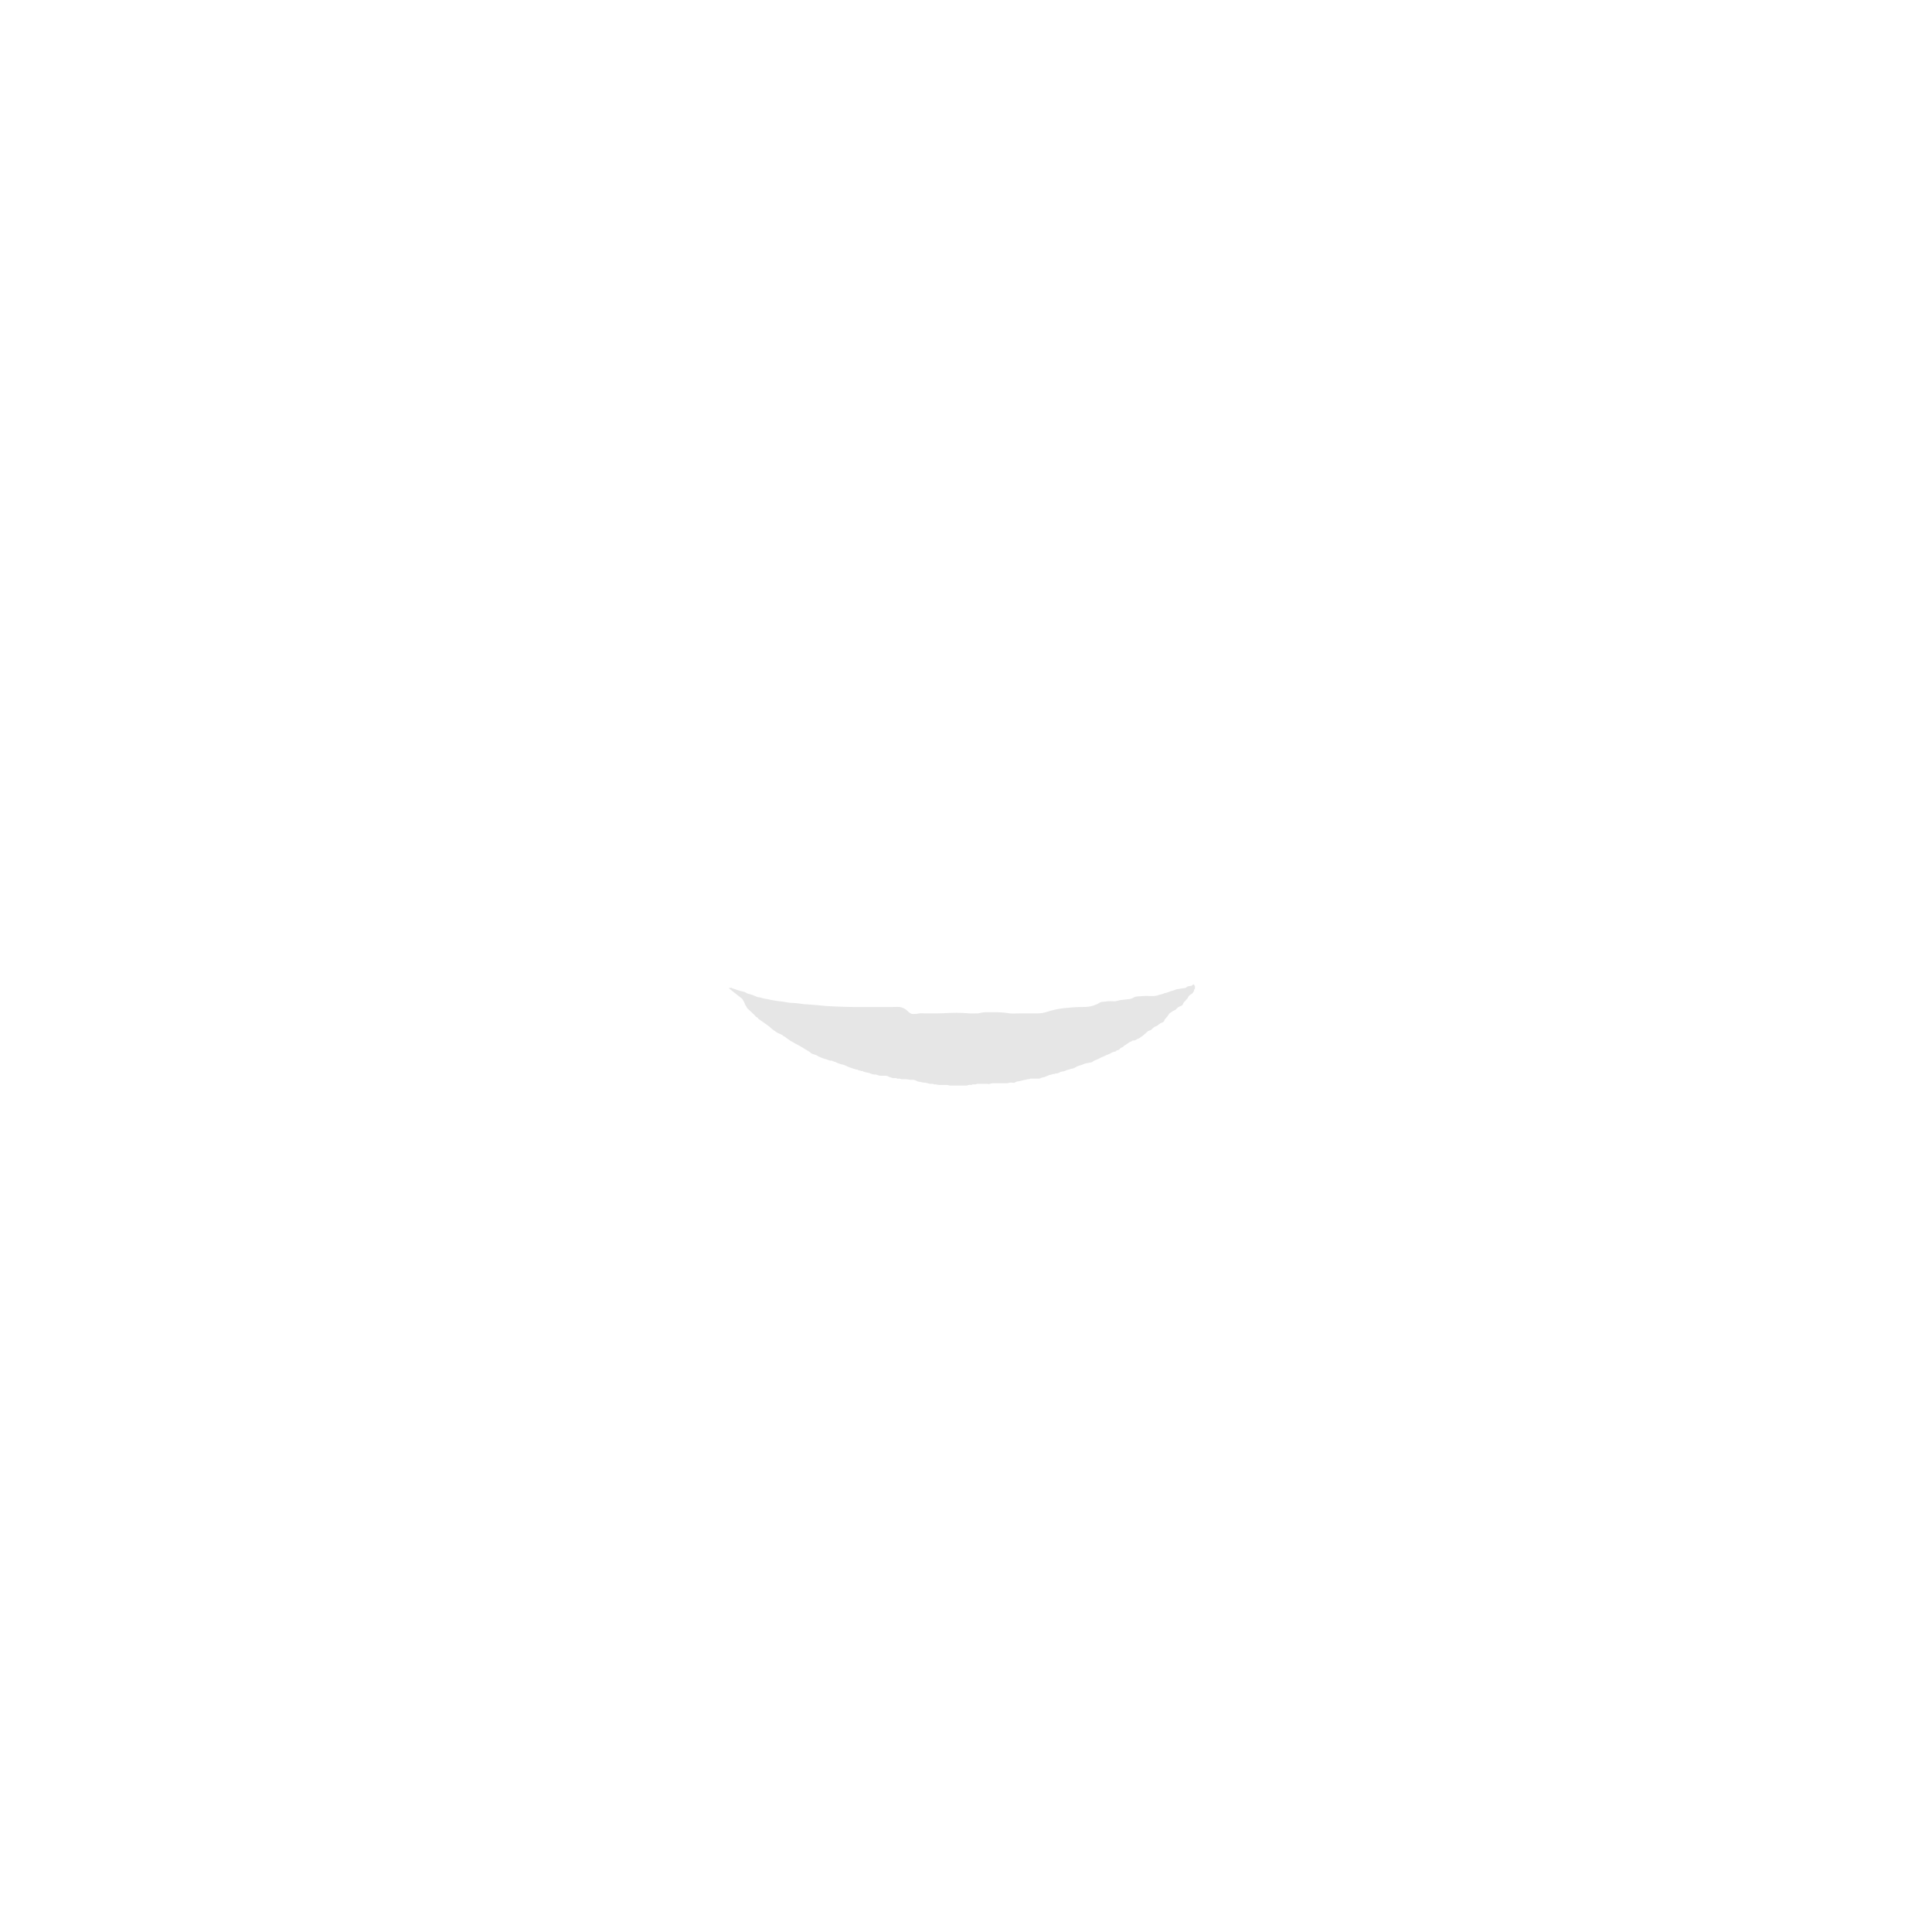
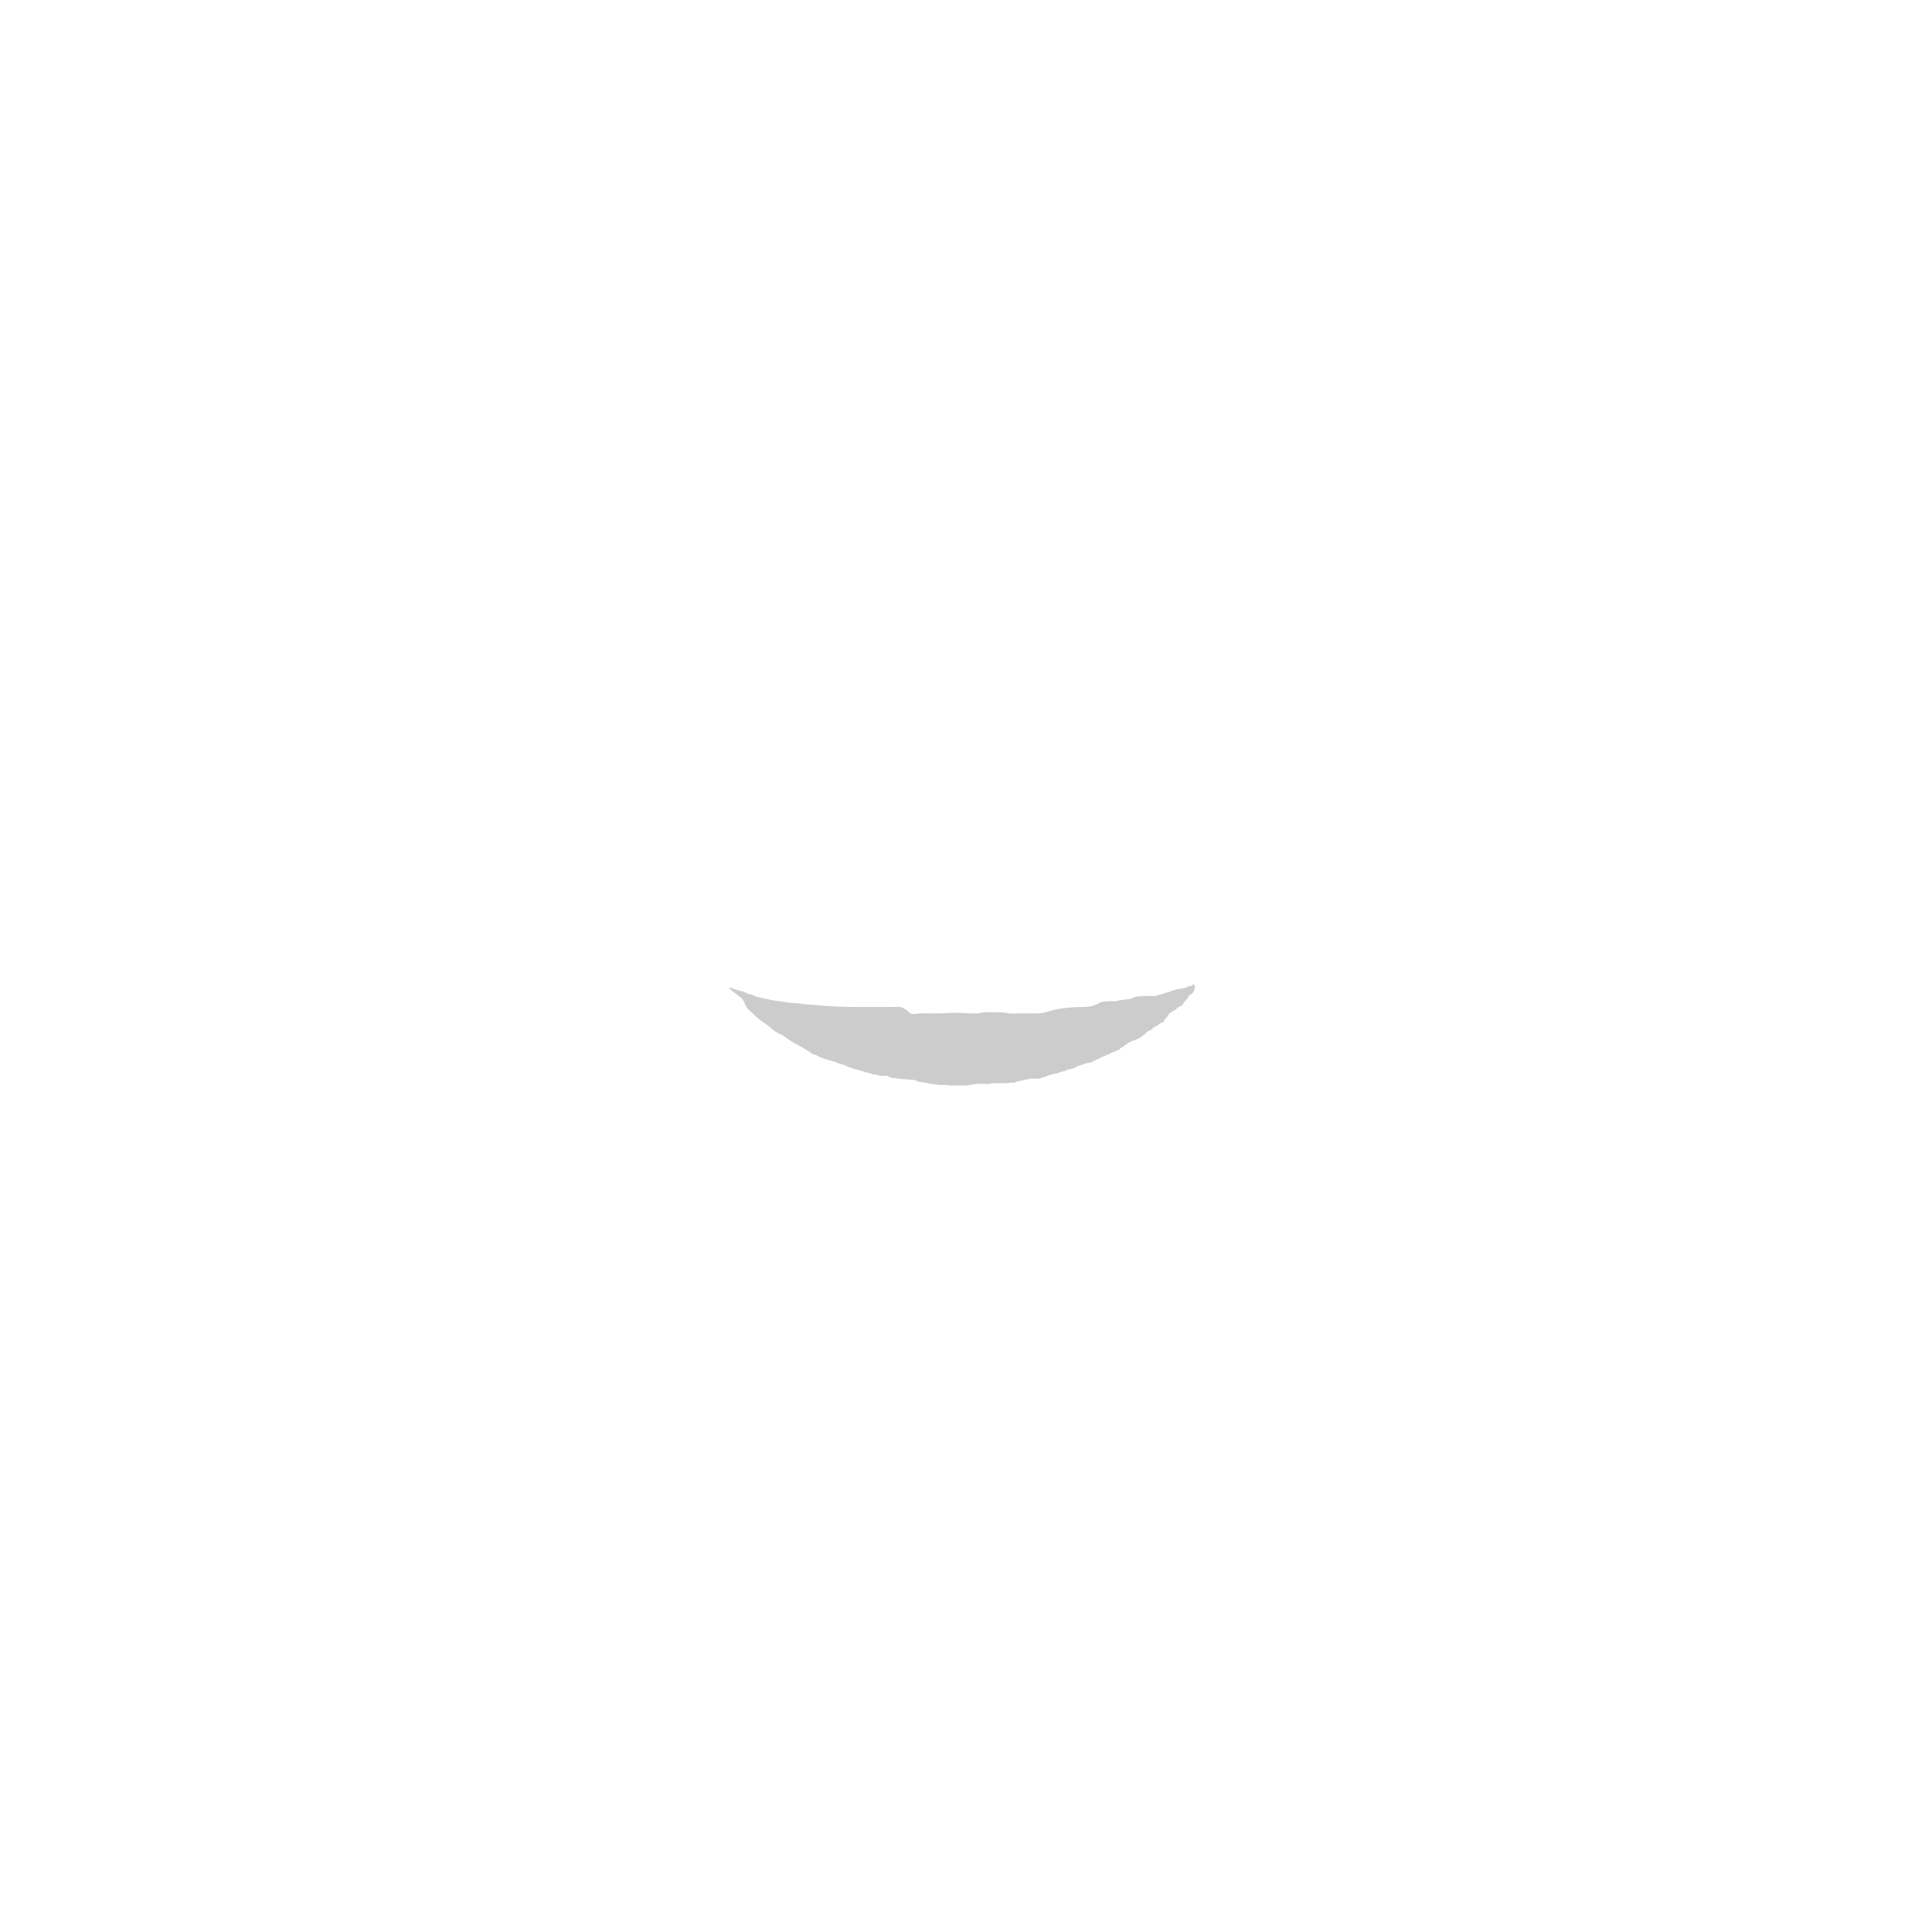
<svg xmlns="http://www.w3.org/2000/svg" width="512" height="512">
  <g id="stubble">
-     <path stroke="null" fill-opacity="0.1" d="m193.064,261.823c0.217,0 0.217,0 0.434,0c0,0 0.281,-0.108 0.434,0c0.154,0.108 0.217,0.153 0.217,0.153c0.217,0 0.434,0.153 0.652,0.153c0,0 0.217,0.153 0.434,0.153c0,0 0.217,0.153 0.434,0.153c0,0 0.151,0.07 0.434,0.153c0.201,0.059 0.44,0.118 0.652,0.153c0.473,0.079 0.652,0.153 0.869,0.306c0.217,0.153 0.368,0.223 0.652,0.306c0.201,0.059 0.652,0.153 1.086,0.306c0.434,0.153 0.837,0.333 1.086,0.459c0.394,0.2 0.869,0.153 1.303,0.306c0.434,0.153 0.875,0.257 1.303,0.306c0.678,0.078 1.092,0.257 1.521,0.306c0.678,0.078 1.308,0.25 1.955,0.306c1.778,0.154 2.39,0.459 3.693,0.459c0.869,0 1.935,0.229 2.824,0.306c1.294,0.112 2.392,0.141 3.91,0.306c1.306,0.142 2.392,0.245 4.128,0.306c2.181,0.077 3.693,0.153 5.431,0.153c1.738,0 3.041,0 4.562,0c1.303,0 2.39,0 3.259,0c0.652,0 1.303,0 1.955,0c0.869,0 1.529,-0.074 2.172,0c0.678,0.078 1.303,0.459 1.738,0.766c0.217,0.153 0.434,0.459 0.652,0.612c0.217,0.153 0.434,0.306 0.434,0.306c0.217,0 0.217,0.153 0.434,0.153c0.217,0 0.434,0 0.652,0c0.434,0 0.831,-0.074 1.303,-0.153c0.423,-0.07 1.086,0 1.303,0c0.434,0 0.869,0 1.086,0c0.434,0 0.869,0 0.869,0c0.217,0 0.869,0 1.521,0c1.521,0 2.824,-0.153 4.997,-0.153c1.086,0 2.587,0.076 3.476,0.153c0.647,0.056 1.303,0 1.738,0c0.217,0 0.434,0 0.434,0c0.217,0 0.446,-0.083 0.869,-0.153c0.473,-0.079 0.869,-0.153 1.086,-0.153c0.217,0 0.652,0 1.086,0c0.652,0 1.522,-0.023 2.172,0c2.181,0.077 2.581,0.229 3.259,0.306c0.858,0.098 1.738,0 2.607,0c0.869,0 2.172,0 2.824,0c0.869,0 1.303,0 1.738,0c0.217,0 1.322,0.032 2.39,-0.306c1.773,-0.561 3.257,-0.928 4.779,-1.072c1.736,-0.164 3.041,-0.306 4.562,-0.306c1.521,0 2.424,-0.093 3.041,-0.306c0.704,-0.243 1.303,-0.459 1.521,-0.612c0.434,-0.306 0.869,-0.459 1.086,-0.459c0.434,0 0.843,-0.076 1.521,-0.153c0.429,-0.049 0.869,0 1.086,0c0.434,0 0.658,0.035 0.869,0c0.473,-0.079 0.831,-0.228 1.303,-0.306c0.423,-0.07 0.831,-0.074 1.304,-0.153c0.423,-0.07 0.888,-0.064 1.303,-0.153c0.75,-0.16 1.048,-0.534 1.521,-0.612c0.634,-0.106 1.277,-0.076 1.955,-0.153c0.643,-0.074 1.303,0 1.955,0c0.434,0 1.103,0.032 1.738,-0.153c0.449,-0.131 0.663,-0.236 1.086,-0.306c0.473,-0.079 0.658,-0.271 0.869,-0.306c0.473,-0.079 0.685,-0.189 1.086,-0.306c0.284,-0.083 0.396,-0.228 0.869,-0.306c0.423,-0.07 0.585,-0.223 0.869,-0.306c0.201,-0.059 0.434,-0.153 0.652,-0.153c0.217,0 0.652,-0.153 0.869,-0.153c0.217,0 0.663,-0.083 1.086,-0.153c0.473,-0.079 0.396,-0.381 0.869,-0.459c0.423,-0.07 0.668,-0.095 0.869,-0.153c0.284,-0.083 0.217,-0.306 0.434,-0.306c0,0 0.217,0 0.217,0c0,0.153 0,0.306 0.217,0.306c0,0 0,0 0,0.153c0,0 0,0 0,0.153c0,0 0,0 0,0.153c0,0 0,0 0,0.153c0,0 0,0.153 0,0.153c0,0.153 -0.1,0.106 -0.217,0.306c-0.083,0.141 0,0.153 0,0.306c0,0.153 -0.217,0.153 -0.217,0.306c0,0.153 -0.134,0.165 -0.217,0.306c-0.118,0.2 -0.434,0.306 -0.434,0.306c-0.217,0.153 -0.434,0.306 -0.652,0.612c0,0 -0.134,0.318 -0.217,0.459c-0.118,0.2 -0.317,0.259 -0.434,0.459c-0.083,0.141 -0.217,0.306 -0.434,0.459c0,0 -0.134,0.165 -0.217,0.306c-0.118,0.2 -0.134,0.318 -0.217,0.459c-0.118,0.2 -0.151,0.223 -0.434,0.306c-0.201,0.059 -0.217,0.153 -0.652,0.306c0,0 -0.217,0.153 -0.217,0.153c-0.217,0.153 -0.32,0.329 -0.434,0.459c-0.255,0.291 -0.652,0.306 -0.869,0.459c-0.217,0.153 -0.434,0.306 -0.652,0.459c-0.217,0.153 -0.434,0.306 -0.434,0.459c0,0 -0.134,0.165 -0.217,0.306c-0.118,0.2 -0.217,0.306 -0.217,0.306c-0.217,0.153 -0.217,0.306 -0.434,0.459c0,0 -0.134,0.165 -0.217,0.306c-0.118,0.2 -0.064,0.351 -0.217,0.459c-0.154,0.108 -0.151,0.223 -0.434,0.306c-0.201,0.059 -0.281,0.045 -0.434,0.153c-0.154,0.108 -0.217,0.153 -0.434,0.306c-0.217,0.153 -0.368,0.376 -0.652,0.459c-0.201,0.059 -0.434,0.153 -0.652,0.306c-0.217,0.153 -0.368,0.335 -0.652,0.612c-0.18,0.176 -0.451,0.248 -0.652,0.306c-0.284,0.083 -0.472,0.284 -0.652,0.459c-0.284,0.278 -0.585,0.488 -0.869,0.766c-0.18,0.176 -0.434,0.306 -0.652,0.459c0,0 -0.217,0.153 -0.434,0.306c-0.217,0.153 -0.434,0.153 -0.652,0.306c-0.217,0.153 -0.368,0.223 -0.652,0.306c-0.201,0.059 -0.396,-0.138 -0.652,0.153c-0.114,0.13 -0.434,0.153 -0.652,0.306c-0.217,0.153 -0.525,0.37 -0.869,0.612c-0.344,0.242 -0.534,0.259 -0.652,0.459c-0.083,0.141 -0.234,0.248 -0.434,0.306c-0.284,0.083 -0.569,0.318 -0.652,0.459c-0.118,0.2 -0.217,0.153 -0.217,0.153c-0.217,0.153 -0.234,0.095 -0.434,0.153c-0.284,0.083 -0.151,0.223 -0.434,0.306c-0.201,0.059 -0.451,0.095 -0.652,0.153c-0.284,0.083 -0.62,0.333 -0.869,0.459c-0.394,0.2 -0.869,0.306 -1.086,0.459c-0.217,0.153 -0.692,0.259 -1.086,0.459c-0.498,0.253 -0.608,0.345 -0.869,0.459c-0.584,0.255 -0.837,0.333 -1.086,0.459c-0.394,0.2 -0.396,0.381 -0.869,0.459c-0.211,0.035 -0.446,0.083 -0.869,0.153c-0.473,0.079 -0.837,0.18 -1.086,0.306c-0.394,0.2 -0.585,0.223 -0.869,0.306c-0.401,0.117 -0.62,0.18 -0.869,0.306c-0.394,0.2 -0.585,0.376 -0.869,0.459c-0.201,0.059 -0.434,0.153 -0.652,0.153c-0.217,0 -0.234,0.095 -0.434,0.153c-0.284,0.083 -0.451,0.095 -0.652,0.153c-0.284,0.083 -0.368,0.223 -0.652,0.306c-0.201,0.059 -0.668,0.095 -0.869,0.153c-0.284,0.083 -0.434,0.153 -0.652,0.306c0,0 -0.151,0.07 -0.434,0.153c-0.201,0.059 -0.281,-0.108 -0.434,0c-0.154,0.108 -0.217,0.153 -0.434,0.153c-0.217,0 -0.217,0 -0.652,0.153c0,0 -0.451,0.095 -0.652,0.153c-0.284,0.083 -0.652,0.306 -1.086,0.459c-0.434,0.153 -0.869,0.153 -1.086,0.306c-0.217,0.153 -0.434,0.153 -0.869,0.153c-0.434,0 -0.652,0 -0.869,0c-0.217,0 -0.434,0 -0.652,0c-0.217,0 -0.434,0 -0.434,0c-0.217,0.153 -0.434,0.153 -0.652,0.153c-0.217,0 -0.217,0 -0.434,0.153c0,0 -0.217,0 -0.217,0c-0.217,0 -0.368,0.07 -0.652,0.153c-0.201,0.059 -0.368,0.07 -0.652,0.153c-0.401,0.117 -0.668,0.095 -0.869,0.153c-0.284,0.083 -0.498,0.198 -0.652,0.306c-0.154,0.108 -0.434,0 -0.652,0c-0.217,0 -0.434,0 -0.652,0c-0.217,0 -0.434,0.153 -0.652,0.153c-0.217,0 -0.434,0 -0.652,0c-0.217,0 -0.434,0 -0.652,0c-0.217,0 -0.434,0 -0.652,0c-0.217,0 -0.434,0 -0.652,0c-0.434,0 -0.652,0 -1.086,0c-0.434,0 -0.585,0.07 -0.869,0.153c-0.401,0.117 -0.652,0 -0.869,0c-0.217,0 -0.434,0 -0.652,0c-0.217,0 -0.434,0 -0.652,0c-0.217,0 -0.434,0 -0.652,0c0,0 -0.217,0 -0.217,0c-0.217,0 -0.217,0 -0.434,0c0,0 -0.217,0.153 -0.434,0.153c-0.217,0 -0.434,0 -0.652,0c-0.217,0 -0.217,0.153 -0.434,0.153c-0.217,0 -0.451,-0.059 -0.652,0c-0.284,0.083 -0.434,0.153 -0.652,0.153c0,0 -0.217,0 -0.217,0c-0.217,0 -0.217,0 -0.434,0c0,0 -0.217,0 -0.217,0c-0.217,0 -0.217,0 -0.434,0c0,0 -0.217,0 -0.217,0c-0.217,0 -0.434,0 -0.869,0c-0.217,0 -0.434,0 -0.652,0c-0.434,0 -0.869,0 -1.303,0c-0.217,0 -0.434,-0.153 -0.652,-0.153c-0.217,0 -0.217,0 -0.434,0c-0.217,0 -0.434,0 -0.652,0c0,0 -0.217,0 -0.434,0c-0.217,0 -0.434,0 -0.652,0c-0.434,0 -0.652,-0.153 -0.869,-0.153c-0.217,0 -0.434,0 -0.434,0c-0.217,0 -0.217,-0.153 -0.434,-0.153c-0.217,0 -0.434,0 -0.652,0c-0.217,0 -0.368,-0.07 -0.652,-0.153c-0.401,-0.117 -0.652,-0.153 -0.869,-0.153c-0.217,0 -0.468,-0.036 -0.869,-0.153c-0.284,-0.083 -0.668,-0.095 -0.869,-0.153c-0.284,-0.083 -0.368,-0.223 -0.652,-0.306c-0.201,-0.059 -0.434,-0.153 -0.652,-0.153c-0.434,0 -0.658,0.035 -0.869,0c-0.473,-0.079 -0.652,-0.153 -0.869,-0.153c-0.217,0 -0.434,0 -0.652,0c-0.217,0 -0.434,0 -0.652,0c0,0 -0.151,-0.07 -0.434,-0.153c-0.201,-0.059 -0.498,0.108 -0.652,0c-0.154,-0.108 -0.434,-0.153 -0.652,-0.153c0,0 -0.451,0.059 -0.652,0c-0.284,-0.083 -0.468,-0.189 -0.869,-0.306c-0.284,-0.083 -0.434,-0.306 -0.869,-0.306c-0.434,0 -0.652,0 -1.303,0c-0.652,0 -1.02,-0.223 -1.303,-0.306c-0.201,-0.059 -0.22,0.025 -0.434,0c-0.678,-0.078 -0.953,-0.294 -1.521,-0.459c-0.401,-0.117 -0.668,-0.095 -0.869,-0.153c-0.284,-0.083 -0.217,-0.153 -0.434,-0.153c-0.217,0 -0.064,-0.045 -0.217,-0.153c-0.154,-0.108 -0.217,0 -0.217,0c-0.217,0 -0.217,0 -0.217,0c-0.217,-0.153 -0.217,-0.153 -0.434,-0.153c0,0 -0.217,0 -0.434,-0.153c0,0 -0.217,-0.153 -0.652,-0.153c0,0 -0.217,-0.153 -0.434,-0.153c-0.217,0 -0.434,-0.153 -0.434,-0.153c-0.217,0 -0.434,-0.153 -0.434,-0.153c-0.217,0 -0.434,-0.153 -0.434,-0.153c-0.217,0 -0.434,-0.153 -0.434,-0.153c-0.217,-0.153 -0.403,-0.18 -0.652,-0.306c-0.394,-0.2 -0.802,-0.223 -1.086,-0.306c-0.201,-0.059 -0.468,-0.189 -0.869,-0.306c-0.284,-0.083 -0.44,-0.271 -0.652,-0.306c-0.473,-0.079 -0.585,-0.223 -0.869,-0.306c-0.201,-0.059 -0.475,0.047 -0.869,-0.153c-0.249,-0.127 -0.658,-0.271 -0.869,-0.306c-0.473,-0.079 -0.869,-0.306 -1.303,-0.459c-0.434,-0.153 -0.652,-0.306 -0.869,-0.459c-0.217,-0.153 -0.668,-0.248 -0.869,-0.306c-0.284,-0.083 -0.751,-0.259 -0.869,-0.459c-0.083,-0.141 -0.099,-0.07 -2.172,-1.378c-0.687,-0.433 -1.457,-0.819 -1.955,-1.072c-0.394,-0.2 -0.652,-0.459 -1.086,-0.612c0,0 -0.217,-0.153 -0.434,-0.306c-0.217,-0.153 -0.434,-0.306 -0.652,-0.459c-0.435,-0.306 -0.451,-0.401 -0.652,-0.459c-0.284,-0.083 -0.403,-0.333 -0.652,-0.459c-0.394,-0.2 -0.869,-0.306 -1.303,-0.612c-0.434,-0.306 -0.914,-0.584 -1.303,-0.919c-0.497,-0.427 -0.869,-0.766 -1.086,-0.919c-0.434,-0.306 -0.652,-0.459 -1.086,-0.766c-0.217,-0.153 -0.434,-0.306 -0.652,-0.459c-0.217,-0.153 -0.434,-0.306 -0.652,-0.459c-0.217,-0.153 -0.281,-0.351 -0.434,-0.459c-0.154,-0.108 -0.434,-0.153 -0.434,-0.306c0,0 -0.15,-0.182 -0.434,-0.459c-0.18,-0.176 -0.472,-0.437 -0.652,-0.612c-0.284,-0.278 -0.472,-0.437 -0.652,-0.612c-0.284,-0.278 -0.54,-0.432 -0.652,-0.766c-0.05,-0.149 -0.323,-0.432 -0.434,-0.766c-0.1,-0.298 -0.217,-0.612 -0.434,-0.919c-0.217,-0.306 -0.217,-0.459 -0.434,-0.612c0,0 -0.217,-0.153 -0.217,-0.153l0,0l0,0" id="svg_47" opacity="undefined" stroke-opacity="null" stroke-dasharray="null" stroke-width="null" fill="#000000" />
+     <path stroke="null" fill-opacity="0.2" d="m193.064,261.823c0.217,0 0.217,0 0.434,0c0,0 0.281,-0.108 0.434,0c0.154,0.108 0.217,0.153 0.217,0.153c0.217,0 0.434,0.153 0.652,0.153c0,0 0.217,0.153 0.434,0.153c0,0 0.217,0.153 0.434,0.153c0,0 0.151,0.07 0.434,0.153c0.201,0.059 0.44,0.118 0.652,0.153c0.473,0.079 0.652,0.153 0.869,0.306c0.217,0.153 0.368,0.223 0.652,0.306c0.201,0.059 0.652,0.153 1.086,0.306c0.434,0.153 0.837,0.333 1.086,0.459c0.394,0.2 0.869,0.153 1.303,0.306c0.434,0.153 0.875,0.257 1.303,0.306c0.678,0.078 1.092,0.257 1.521,0.306c0.678,0.078 1.308,0.25 1.955,0.306c1.778,0.154 2.39,0.459 3.693,0.459c0.869,0 1.935,0.229 2.824,0.306c1.294,0.112 2.392,0.141 3.91,0.306c1.306,0.142 2.392,0.245 4.128,0.306c2.181,0.077 3.693,0.153 5.431,0.153c1.738,0 3.041,0 4.562,0c1.303,0 2.39,0 3.259,0c0.652,0 1.303,0 1.955,0c0.869,0 1.529,-0.074 2.172,0c0.678,0.078 1.303,0.459 1.738,0.766c0.217,0.153 0.434,0.459 0.652,0.612c0.217,0.153 0.434,0.306 0.434,0.306c0.217,0 0.217,0.153 0.434,0.153c0.217,0 0.434,0 0.652,0c0.434,0 0.831,-0.074 1.303,-0.153c0.423,-0.07 1.086,0 1.303,0c0.434,0 0.869,0 1.086,0c0.434,0 0.869,0 0.869,0c0.217,0 0.869,0 1.521,0c1.521,0 2.824,-0.153 4.997,-0.153c1.086,0 2.587,0.076 3.476,0.153c0.647,0.056 1.303,0 1.738,0c0.217,0 0.434,0 0.434,0c0.217,0 0.446,-0.083 0.869,-0.153c0.473,-0.079 0.869,-0.153 1.086,-0.153c0.217,0 0.652,0 1.086,0c0.652,0 1.522,-0.023 2.172,0c2.181,0.077 2.581,0.229 3.259,0.306c0.858,0.098 1.738,0 2.607,0c0.869,0 2.172,0 2.824,0c0.869,0 1.303,0 1.738,0c0.217,0 1.322,0.032 2.39,-0.306c1.773,-0.561 3.257,-0.928 4.779,-1.072c1.736,-0.164 3.041,-0.306 4.562,-0.306c1.521,0 2.424,-0.093 3.041,-0.306c0.704,-0.243 1.303,-0.459 1.521,-0.612c0.434,-0.306 0.869,-0.459 1.086,-0.459c0.434,0 0.843,-0.076 1.521,-0.153c0.429,-0.049 0.869,0 1.086,0c0.434,0 0.658,0.035 0.869,0c0.473,-0.079 0.831,-0.228 1.303,-0.306c0.423,-0.07 0.831,-0.074 1.304,-0.153c0.423,-0.07 0.888,-0.064 1.303,-0.153c0.75,-0.16 1.048,-0.534 1.521,-0.612c0.634,-0.106 1.277,-0.076 1.955,-0.153c0.643,-0.074 1.303,0 1.955,0c0.434,0 1.103,0.032 1.738,-0.153c0.449,-0.131 0.663,-0.236 1.086,-0.306c0.473,-0.079 0.658,-0.271 0.869,-0.306c0.473,-0.079 0.685,-0.189 1.086,-0.306c0.284,-0.083 0.396,-0.228 0.869,-0.306c0.423,-0.07 0.585,-0.223 0.869,-0.306c0.201,-0.059 0.434,-0.153 0.652,-0.153c0.217,0 0.652,-0.153 0.869,-0.153c0.217,0 0.663,-0.083 1.086,-0.153c0.473,-0.079 0.396,-0.381 0.869,-0.459c0.423,-0.07 0.668,-0.095 0.869,-0.153c0.284,-0.083 0.217,-0.306 0.434,-0.306c0,0 0.217,0 0.217,0c0,0.153 0,0.306 0.217,0.306c0,0 0,0 0,0.153c0,0 0,0 0,0.153c0,0 0,0 0,0.153c0,0 0,0 0,0.153c0,0 0,0.153 0,0.153c0,0.153 -0.1,0.106 -0.217,0.306c-0.083,0.141 0,0.153 0,0.306c0,0.153 -0.217,0.153 -0.217,0.306c0,0.153 -0.134,0.165 -0.217,0.306c-0.118,0.2 -0.434,0.306 -0.434,0.306c-0.217,0.153 -0.434,0.306 -0.652,0.612c0,0 -0.134,0.318 -0.217,0.459c-0.118,0.2 -0.317,0.259 -0.434,0.459c-0.083,0.141 -0.217,0.306 -0.434,0.459c0,0 -0.134,0.165 -0.217,0.306c-0.118,0.2 -0.134,0.318 -0.217,0.459c-0.118,0.2 -0.151,0.223 -0.434,0.306c-0.201,0.059 -0.217,0.153 -0.652,0.306c0,0 -0.217,0.153 -0.217,0.153c-0.217,0.153 -0.32,0.329 -0.434,0.459c-0.255,0.291 -0.652,0.306 -0.869,0.459c-0.217,0.153 -0.434,0.306 -0.652,0.459c-0.217,0.153 -0.434,0.306 -0.434,0.459c0,0 -0.134,0.165 -0.217,0.306c-0.118,0.2 -0.217,0.306 -0.217,0.306c-0.217,0.153 -0.217,0.306 -0.434,0.459c0,0 -0.134,0.165 -0.217,0.306c-0.118,0.2 -0.064,0.351 -0.217,0.459c-0.154,0.108 -0.151,0.223 -0.434,0.306c-0.201,0.059 -0.281,0.045 -0.434,0.153c-0.154,0.108 -0.217,0.153 -0.434,0.306c-0.217,0.153 -0.368,0.376 -0.652,0.459c-0.201,0.059 -0.434,0.153 -0.652,0.306c-0.217,0.153 -0.368,0.335 -0.652,0.612c-0.18,0.176 -0.451,0.248 -0.652,0.306c-0.284,0.083 -0.472,0.284 -0.652,0.459c-0.284,0.278 -0.585,0.488 -0.869,0.766c-0.18,0.176 -0.434,0.306 -0.652,0.459c0,0 -0.217,0.153 -0.434,0.306c-0.217,0.153 -0.434,0.153 -0.652,0.306c-0.217,0.153 -0.368,0.223 -0.652,0.306c-0.201,0.059 -0.396,-0.138 -0.652,0.153c-0.114,0.13 -0.434,0.153 -0.652,0.306c-0.217,0.153 -0.525,0.37 -0.869,0.612c-0.344,0.242 -0.534,0.259 -0.652,0.459c-0.083,0.141 -0.234,0.248 -0.434,0.306c-0.284,0.083 -0.569,0.318 -0.652,0.459c-0.118,0.2 -0.217,0.153 -0.217,0.153c-0.217,0.153 -0.234,0.095 -0.434,0.153c-0.284,0.083 -0.151,0.223 -0.434,0.306c-0.201,0.059 -0.451,0.095 -0.652,0.153c-0.284,0.083 -0.62,0.333 -0.869,0.459c-0.394,0.2 -0.869,0.306 -1.086,0.459c-0.217,0.153 -0.692,0.259 -1.086,0.459c-0.498,0.253 -0.608,0.345 -0.869,0.459c-0.584,0.255 -0.837,0.333 -1.086,0.459c-0.394,0.2 -0.396,0.381 -0.869,0.459c-0.211,0.035 -0.446,0.083 -0.869,0.153c-0.473,0.079 -0.837,0.18 -1.086,0.306c-0.394,0.2 -0.585,0.223 -0.869,0.306c-0.401,0.117 -0.62,0.18 -0.869,0.306c-0.394,0.2 -0.585,0.376 -0.869,0.459c-0.201,0.059 -0.434,0.153 -0.652,0.153c-0.217,0 -0.234,0.095 -0.434,0.153c-0.284,0.083 -0.451,0.095 -0.652,0.153c-0.284,0.083 -0.368,0.223 -0.652,0.306c-0.201,0.059 -0.668,0.095 -0.869,0.153c-0.284,0.083 -0.434,0.153 -0.652,0.306c0,0 -0.151,0.07 -0.434,0.153c-0.201,0.059 -0.281,-0.108 -0.434,0c-0.154,0.108 -0.217,0.153 -0.434,0.153c-0.217,0 -0.217,0 -0.652,0.153c0,0 -0.451,0.095 -0.652,0.153c-0.284,0.083 -0.652,0.306 -1.086,0.459c-0.434,0.153 -0.869,0.153 -1.086,0.306c-0.217,0.153 -0.434,0.153 -0.869,0.153c-0.434,0 -0.652,0 -0.869,0c-0.217,0 -0.434,0 -0.652,0c-0.217,0 -0.434,0 -0.434,0c-0.217,0.153 -0.434,0.153 -0.652,0.153c-0.217,0 -0.217,0 -0.434,0.153c0,0 -0.217,0 -0.217,0c-0.217,0 -0.368,0.07 -0.652,0.153c-0.201,0.059 -0.368,0.07 -0.652,0.153c-0.401,0.117 -0.668,0.095 -0.869,0.153c-0.284,0.083 -0.498,0.198 -0.652,0.306c-0.154,0.108 -0.434,0 -0.652,0c-0.217,0 -0.434,0 -0.652,0c-0.217,0 -0.434,0.153 -0.652,0.153c-0.217,0 -0.434,0 -0.652,0c-0.217,0 -0.434,0 -0.652,0c-0.217,0 -0.434,0 -0.652,0c-0.217,0 -0.434,0 -0.652,0c-0.434,0 -0.652,0 -1.086,0c-0.434,0 -0.585,0.07 -0.869,0.153c-0.401,0.117 -0.652,0 -0.869,0c-0.217,0 -0.434,0 -0.652,0c-0.217,0 -0.434,0 -0.652,0c-0.217,0 -0.434,0 -0.652,0c0,0 -0.217,0 -0.217,0c-0.217,0 -0.217,0 -0.434,0c0,0 -0.217,0.153 -0.434,0.153c-0.217,0 -0.434,0 -0.652,0c-0.217,0 -0.217,0.153 -0.434,0.153c-0.217,0 -0.451,-0.059 -0.652,0c-0.284,0.083 -0.434,0.153 -0.652,0.153c0,0 -0.217,0 -0.217,0c-0.217,0 -0.217,0 -0.434,0c0,0 -0.217,0 -0.217,0c-0.217,0 -0.217,0 -0.434,0c0,0 -0.217,0 -0.217,0c-0.217,0 -0.434,0 -0.869,0c-0.217,0 -0.434,0 -0.652,0c-0.434,0 -0.869,0 -1.303,0c-0.217,0 -0.434,-0.153 -0.652,-0.153c-0.217,0 -0.217,0 -0.434,0c-0.217,0 -0.434,0 -0.652,0c0,0 -0.217,0 -0.434,0c-0.217,0 -0.434,0 -0.652,0c-0.434,0 -0.652,-0.153 -0.869,-0.153c-0.217,0 -0.434,0 -0.434,0c-0.217,0 -0.217,-0.153 -0.434,-0.153c-0.217,0 -0.434,0 -0.652,0c-0.217,0 -0.368,-0.07 -0.652,-0.153c-0.401,-0.117 -0.652,-0.153 -0.869,-0.153c-0.217,0 -0.468,-0.036 -0.869,-0.153c-0.284,-0.083 -0.668,-0.095 -0.869,-0.153c-0.284,-0.083 -0.368,-0.223 -0.652,-0.306c-0.201,-0.059 -0.434,-0.153 -0.652,-0.153c-0.434,0 -0.658,0.035 -0.869,0c-0.473,-0.079 -0.652,-0.153 -0.869,-0.153c-0.217,0 -0.434,0 -0.652,0c-0.217,0 -0.434,0 -0.652,0c0,0 -0.151,-0.07 -0.434,-0.153c-0.201,-0.059 -0.498,0.108 -0.652,0c-0.154,-0.108 -0.434,-0.153 -0.652,-0.153c0,0 -0.451,0.059 -0.652,0c-0.284,-0.083 -0.468,-0.189 -0.869,-0.306c-0.284,-0.083 -0.434,-0.306 -0.869,-0.306c-0.434,0 -0.652,0 -1.303,0c-0.652,0 -1.02,-0.223 -1.303,-0.306c-0.201,-0.059 -0.22,0.025 -0.434,0c-0.678,-0.078 -0.953,-0.294 -1.521,-0.459c-0.401,-0.117 -0.668,-0.095 -0.869,-0.153c-0.284,-0.083 -0.217,-0.153 -0.434,-0.153c-0.217,0 -0.064,-0.045 -0.217,-0.153c-0.154,-0.108 -0.217,0 -0.217,0c-0.217,0 -0.217,0 -0.217,0c-0.217,-0.153 -0.217,-0.153 -0.434,-0.153c0,0 -0.217,0 -0.434,-0.153c0,0 -0.217,-0.153 -0.652,-0.153c0,0 -0.217,-0.153 -0.434,-0.153c-0.217,0 -0.434,-0.153 -0.434,-0.153c-0.217,0 -0.434,-0.153 -0.434,-0.153c-0.217,0 -0.434,-0.153 -0.434,-0.153c-0.217,0 -0.434,-0.153 -0.434,-0.153c-0.217,-0.153 -0.403,-0.18 -0.652,-0.306c-0.394,-0.2 -0.802,-0.223 -1.086,-0.306c-0.201,-0.059 -0.468,-0.189 -0.869,-0.306c-0.284,-0.083 -0.44,-0.271 -0.652,-0.306c-0.473,-0.079 -0.585,-0.223 -0.869,-0.306c-0.201,-0.059 -0.475,0.047 -0.869,-0.153c-0.249,-0.127 -0.658,-0.271 -0.869,-0.306c-0.473,-0.079 -0.869,-0.306 -1.303,-0.459c-0.434,-0.153 -0.652,-0.306 -0.869,-0.459c-0.217,-0.153 -0.668,-0.248 -0.869,-0.306c-0.284,-0.083 -0.751,-0.259 -0.869,-0.459c-0.083,-0.141 -0.099,-0.07 -2.172,-1.378c-0.687,-0.433 -1.457,-0.819 -1.955,-1.072c-0.394,-0.2 -0.652,-0.459 -1.086,-0.612c0,0 -0.217,-0.153 -0.434,-0.306c-0.217,-0.153 -0.434,-0.306 -0.652,-0.459c-0.435,-0.306 -0.451,-0.401 -0.652,-0.459c-0.284,-0.083 -0.403,-0.333 -0.652,-0.459c-0.394,-0.2 -0.869,-0.306 -1.303,-0.612c-0.434,-0.306 -0.914,-0.584 -1.303,-0.919c-0.497,-0.427 -0.869,-0.766 -1.086,-0.919c-0.434,-0.306 -0.652,-0.459 -1.086,-0.766c-0.217,-0.153 -0.434,-0.306 -0.652,-0.459c-0.217,-0.153 -0.434,-0.306 -0.652,-0.459c-0.217,-0.153 -0.281,-0.351 -0.434,-0.459c-0.154,-0.108 -0.434,-0.153 -0.434,-0.306c0,0 -0.15,-0.182 -0.434,-0.459c-0.18,-0.176 -0.472,-0.437 -0.652,-0.612c-0.284,-0.278 -0.472,-0.437 -0.652,-0.612c-0.284,-0.278 -0.54,-0.432 -0.652,-0.766c-0.05,-0.149 -0.323,-0.432 -0.434,-0.766c-0.1,-0.298 -0.217,-0.612 -0.434,-0.919c-0.217,-0.306 -0.217,-0.459 -0.434,-0.612c0,0 -0.217,-0.153 -0.217,-0.153l0,0l0,0" id="svg_47" opacity="undefined" stroke-opacity="null" stroke-dasharray="null" stroke-width="null" fill="#000000" />
  </g>
</svg>
